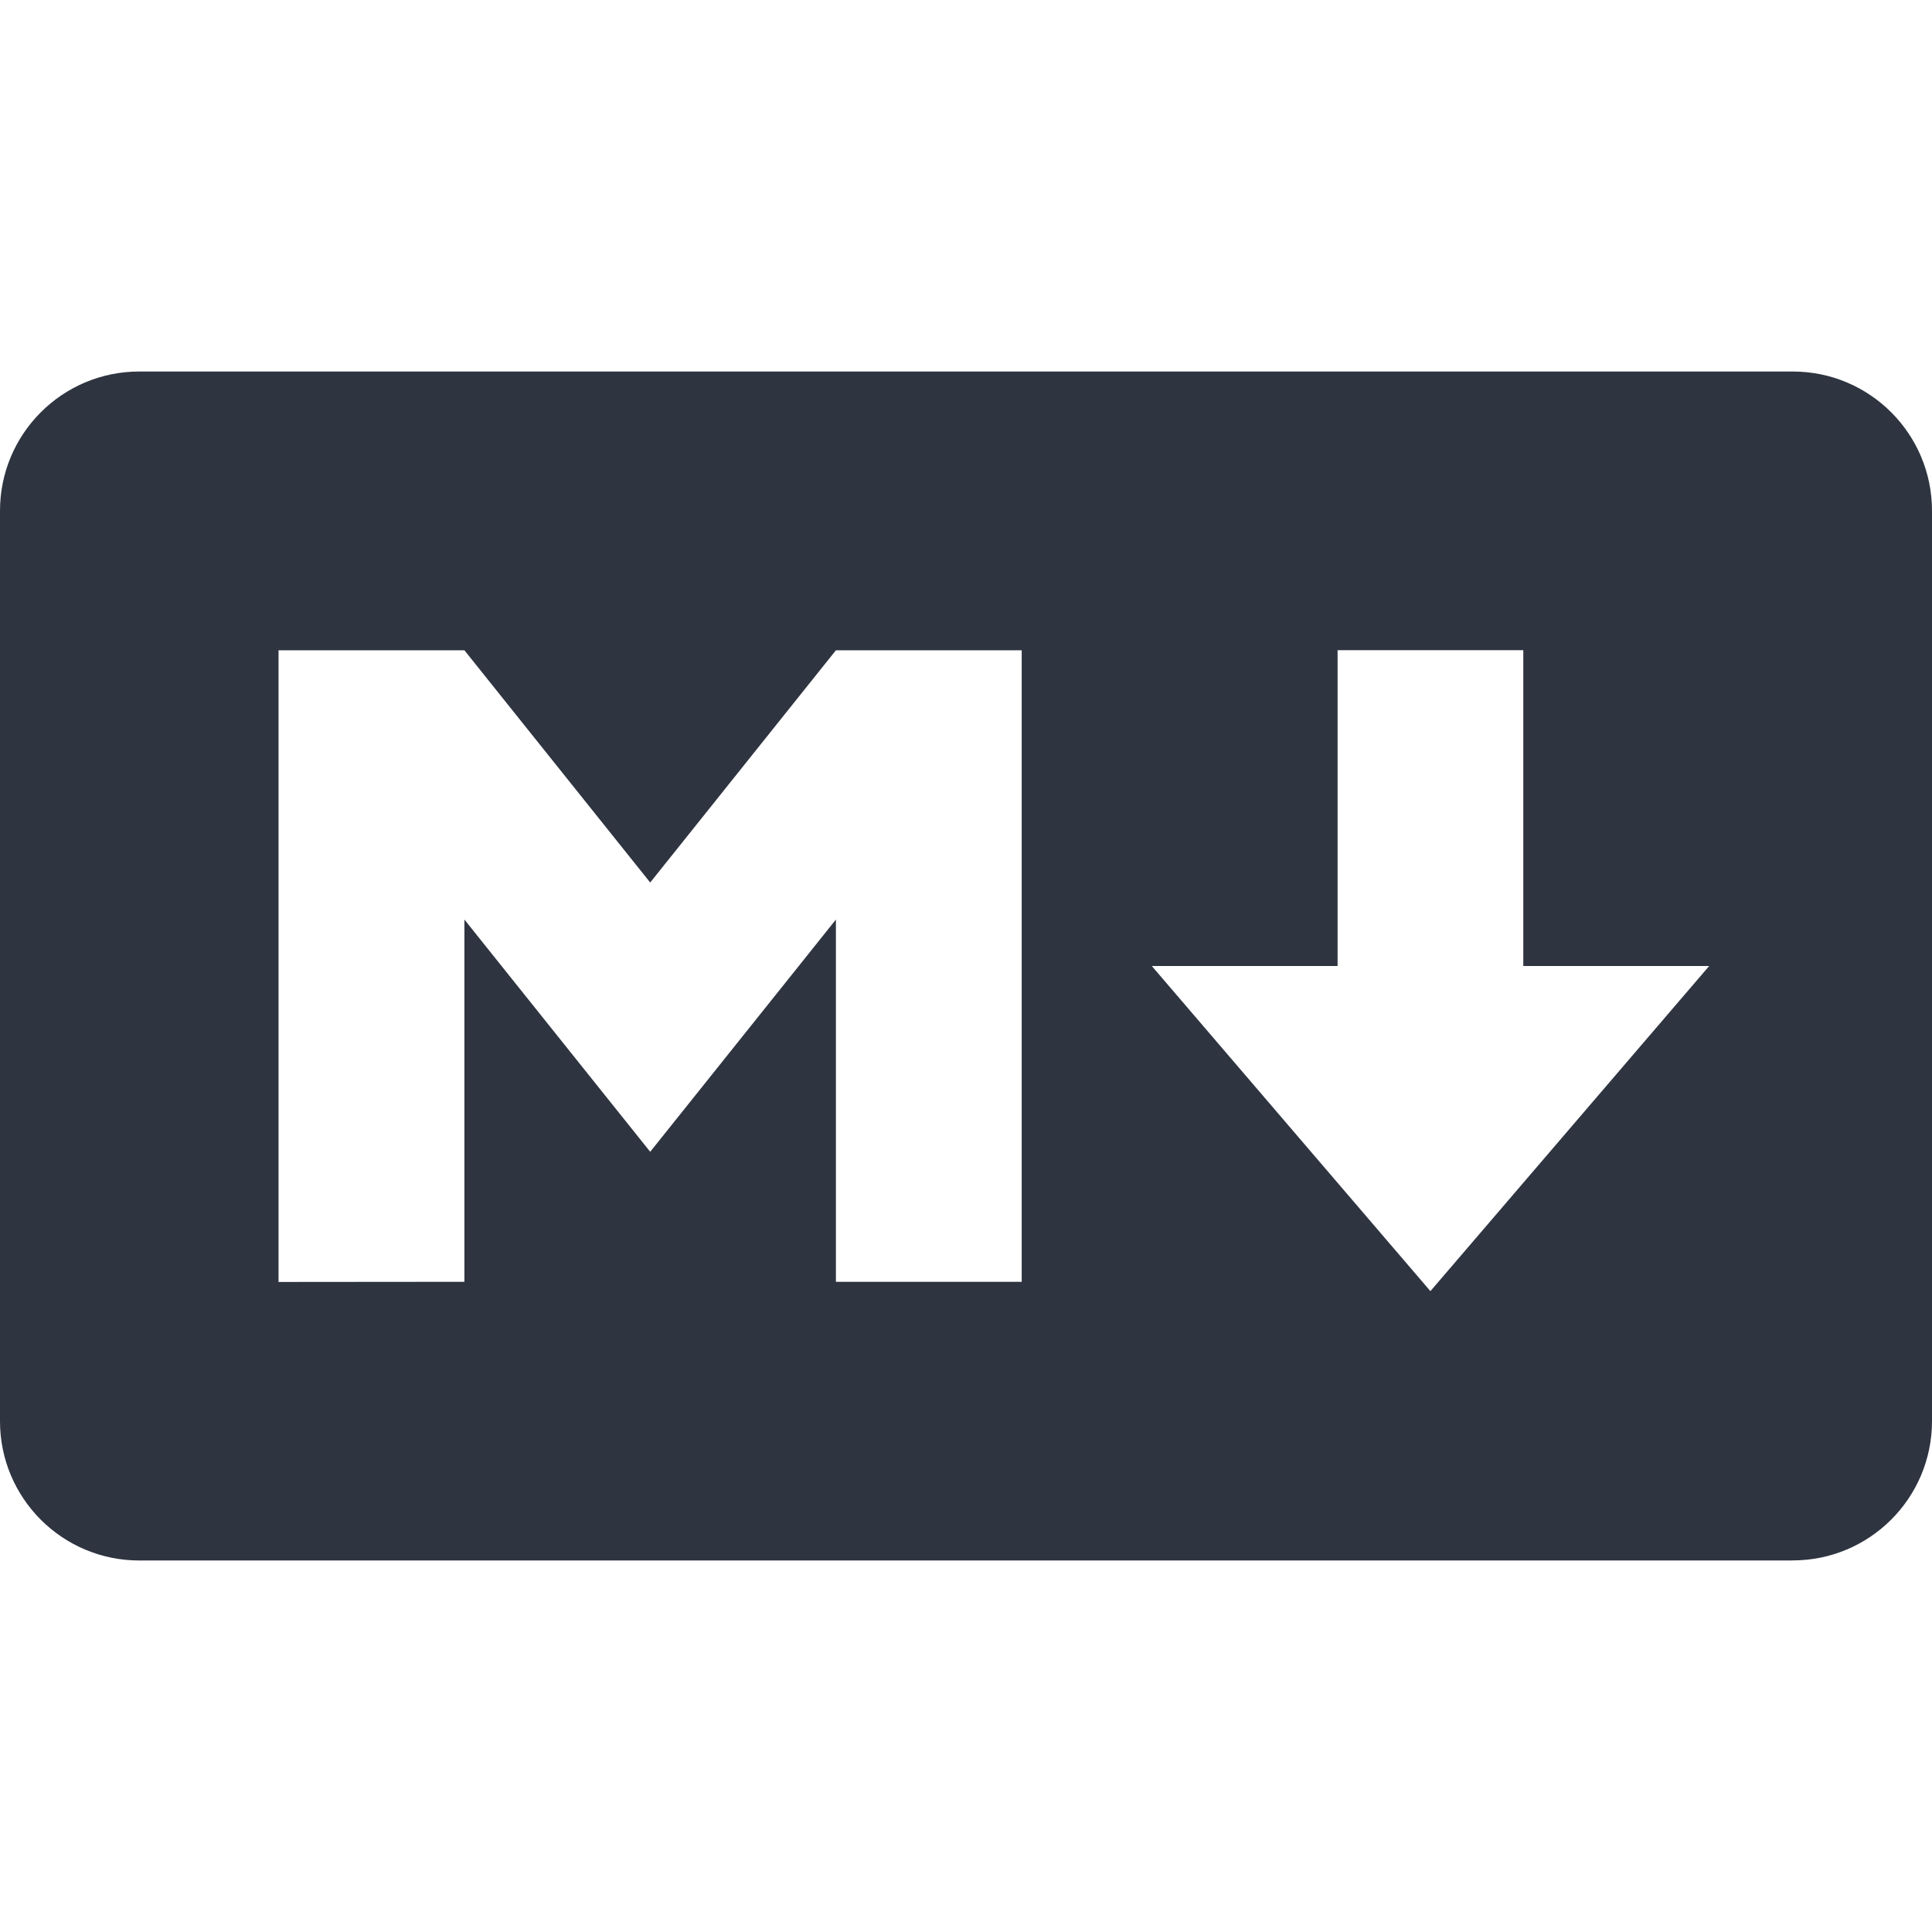
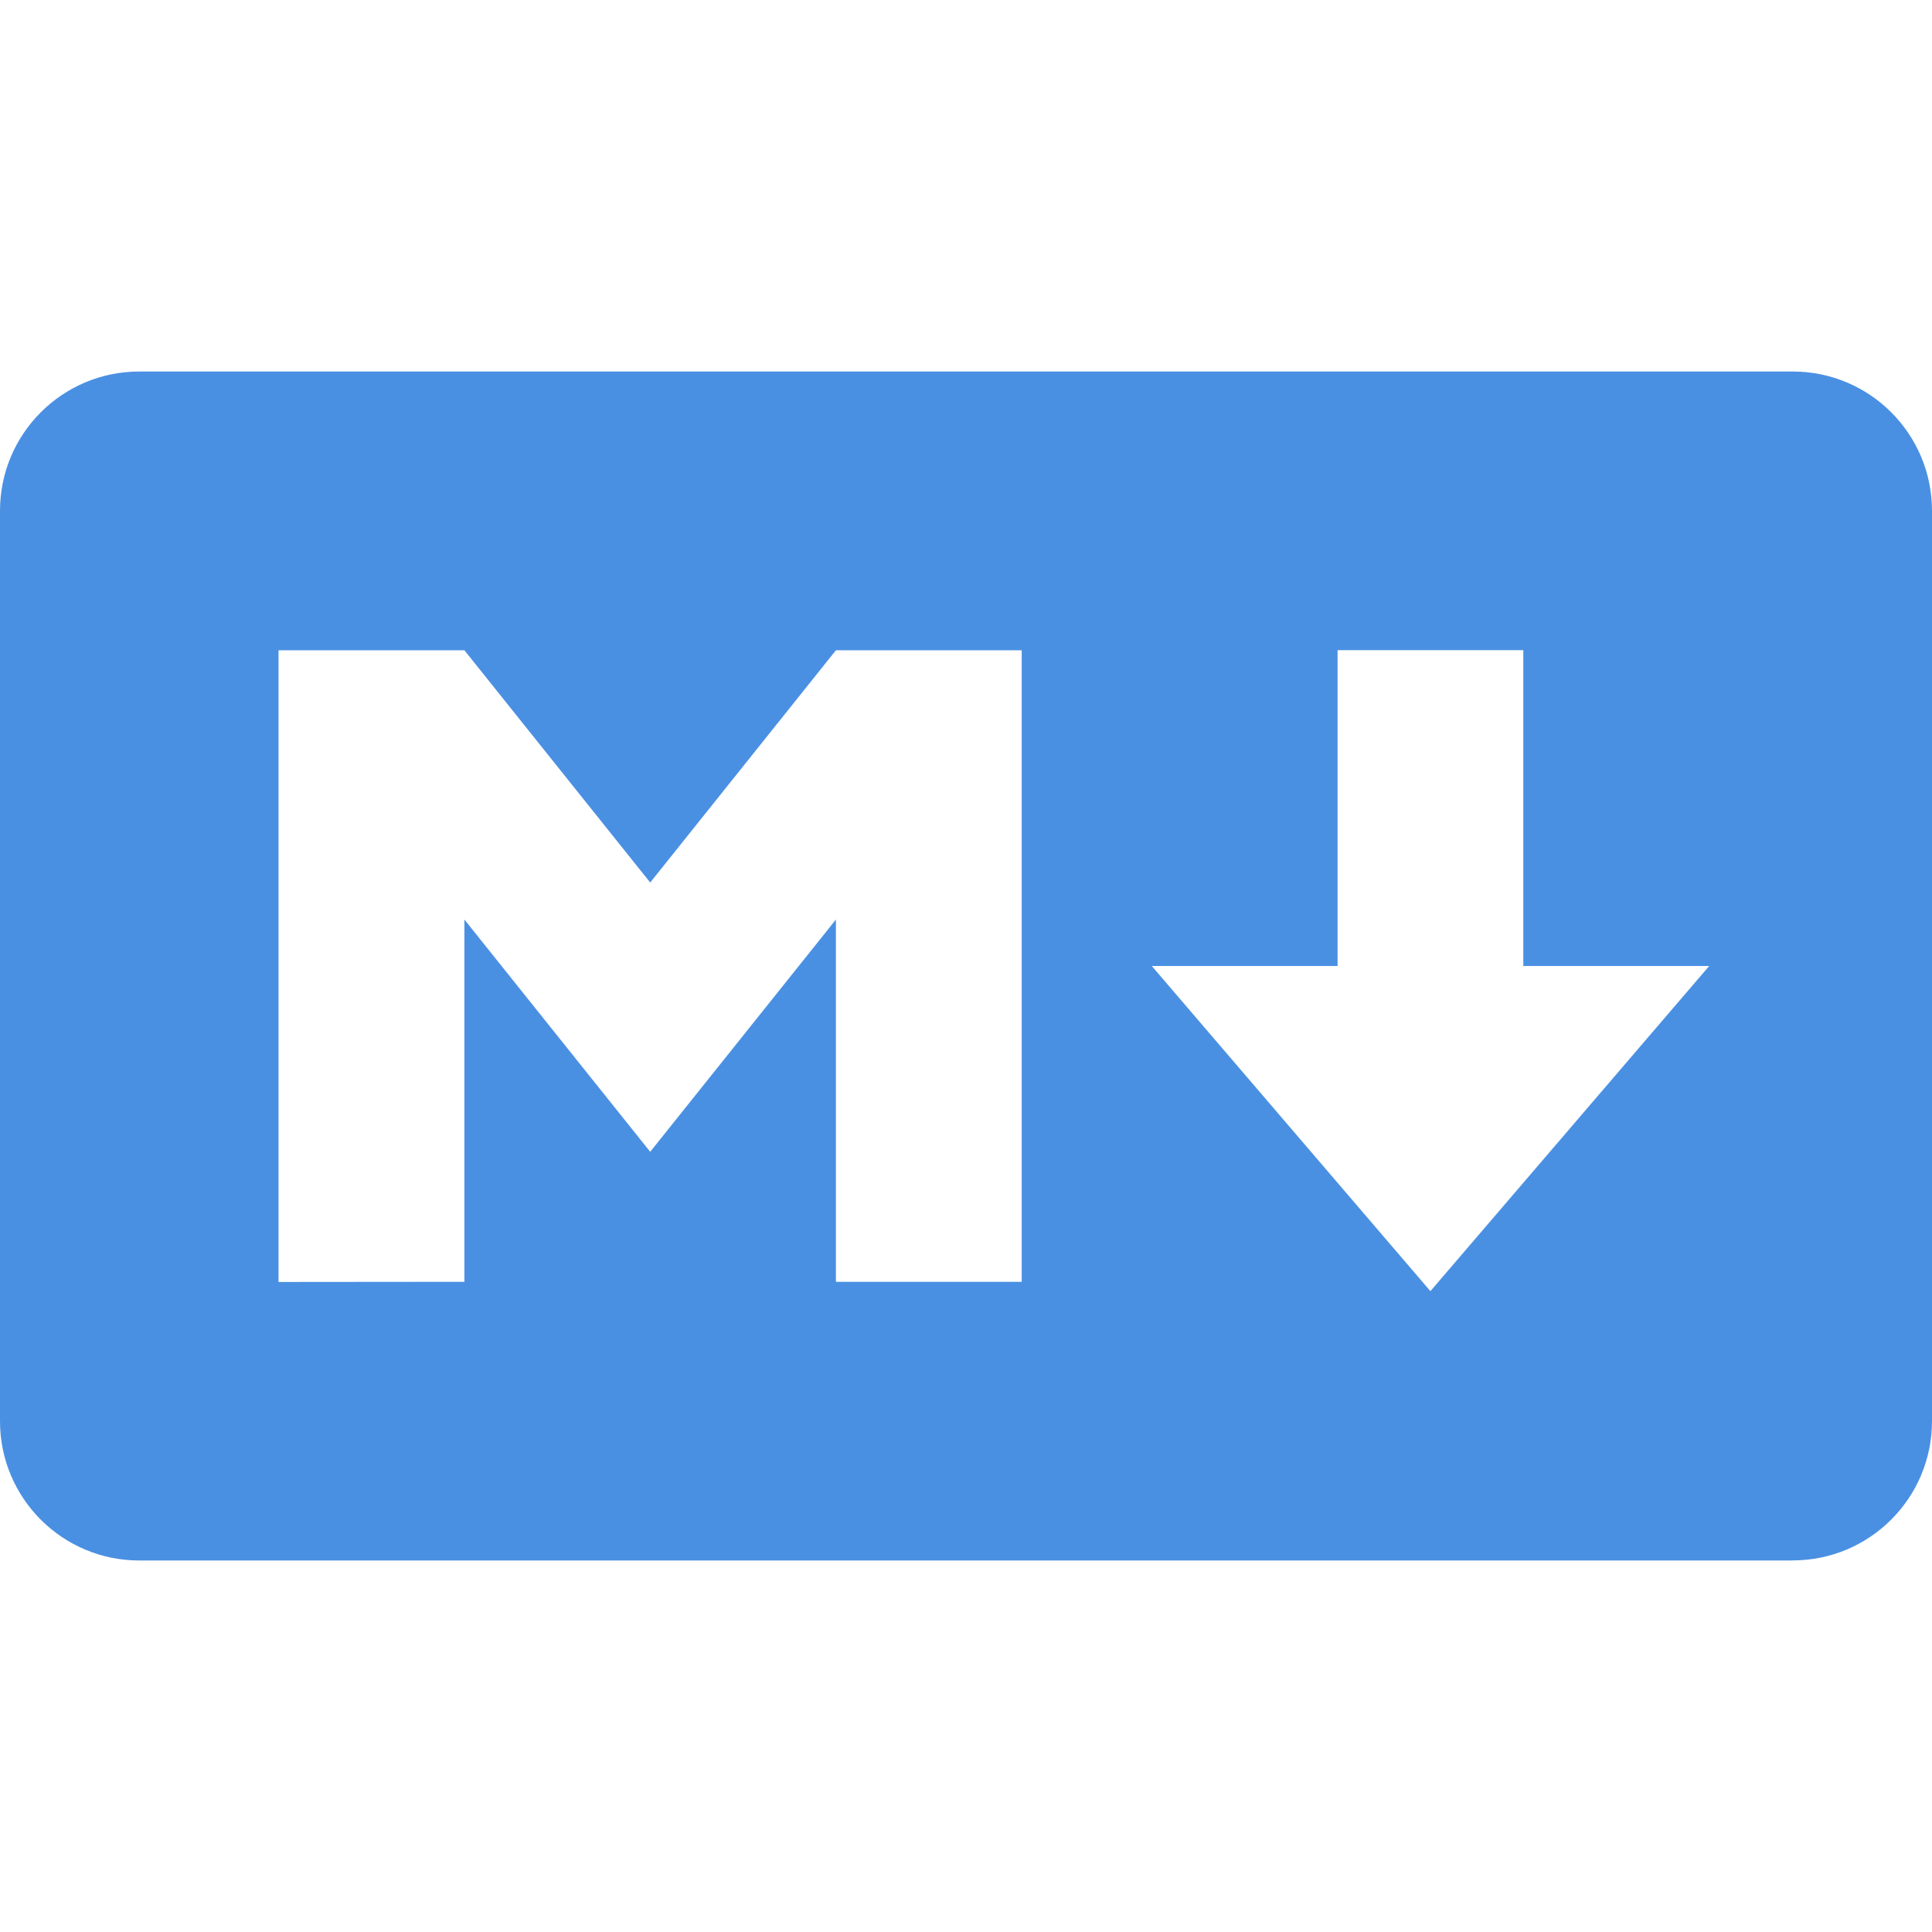
- <svg xmlns="http://www.w3.org/2000/svg" role="img" viewBox="0 0 24 24" fill="#2E3440">
+ <svg xmlns="http://www.w3.org/2000/svg" role="img" viewBox="0 0 24 24" fill="#4A90E2">
  <path d="M22.27 19.385H1.73A1.73 1.73 0 010 17.655V6.345a1.73 1.73 0 011.73-1.73h20.54A1.73 1.73 0 0124 6.345v11.308a1.73 1.73 0 01-1.73 1.731zM5.769 15.923v-4.5l2.308 2.885 2.307-2.885v4.5h2.308V8.078h-2.308l-2.307 2.885-2.308-2.885H3.46v7.847zM21.232 12h-2.309V8.077h-2.307V12h-2.308l3.461 4.039z" />
</svg>
